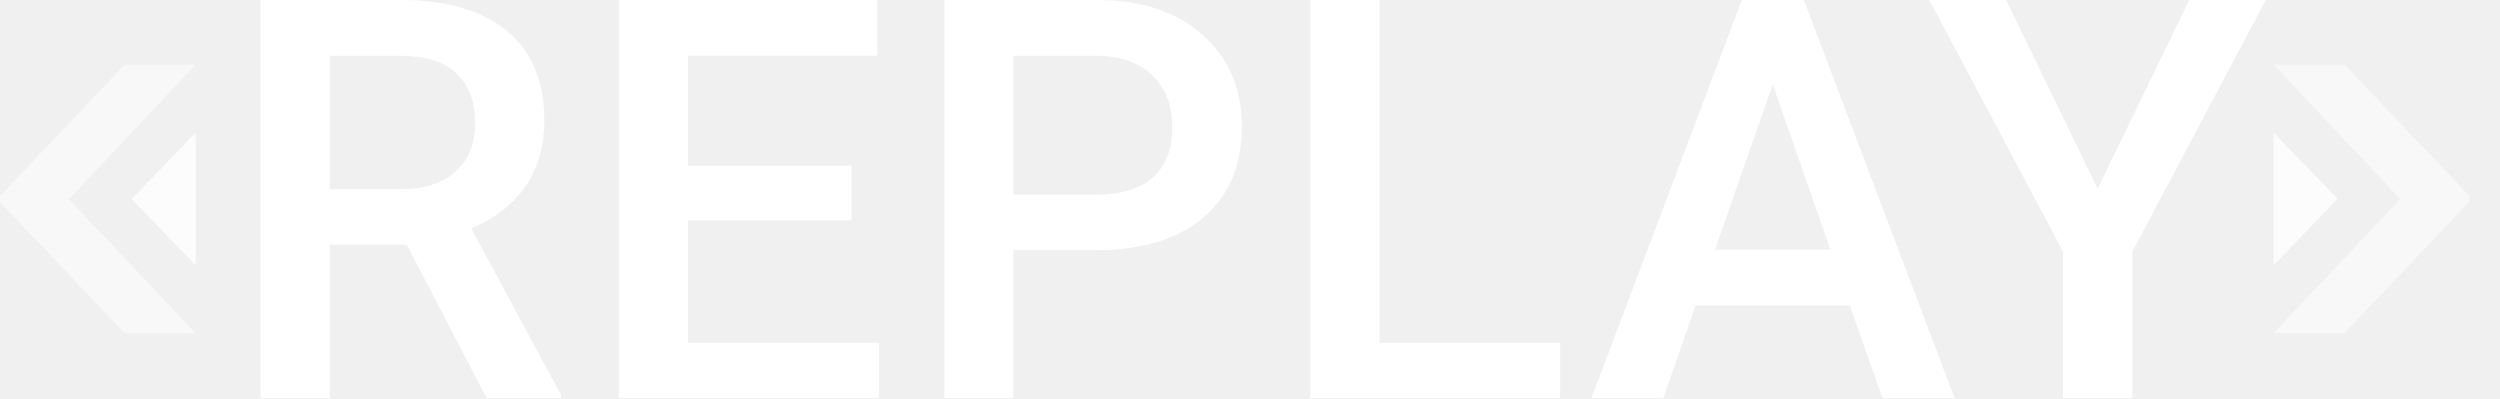
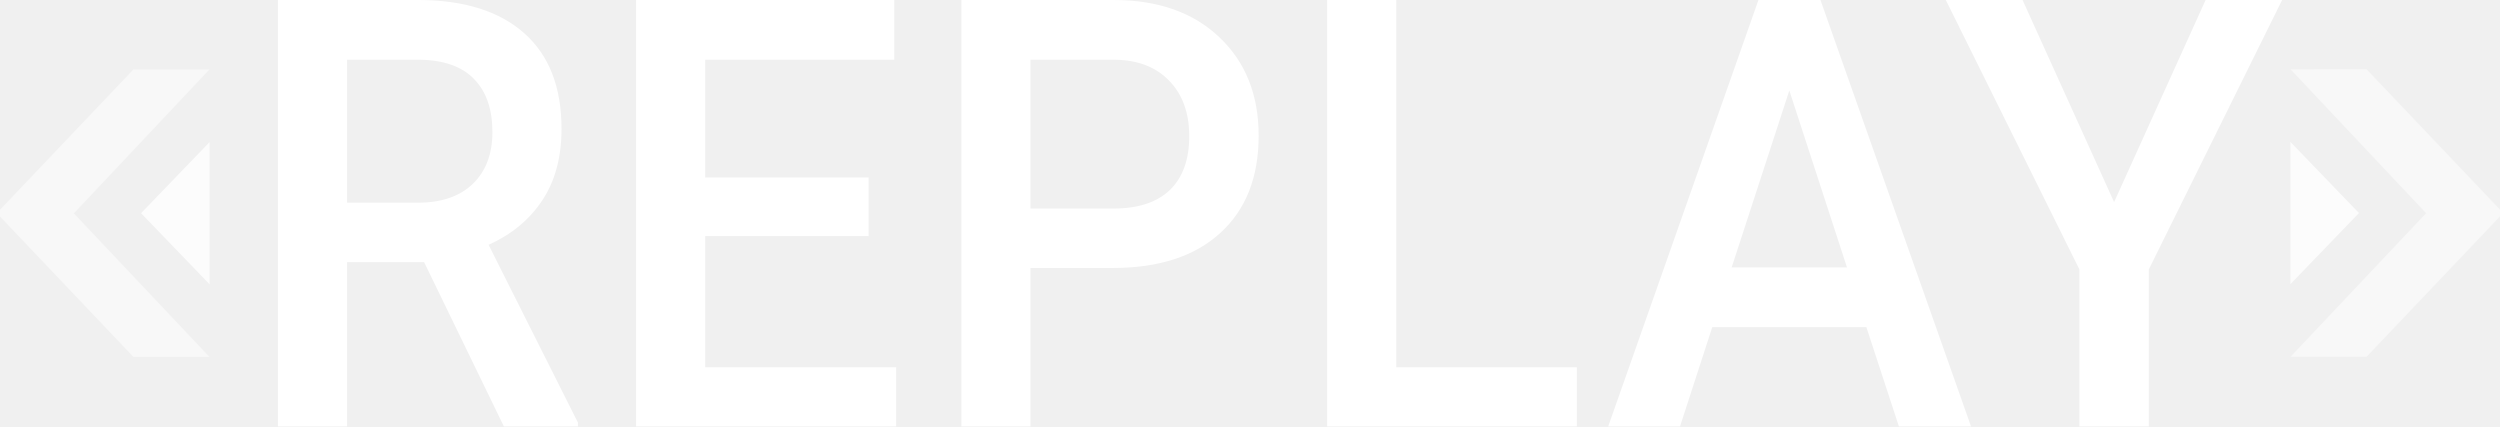
- <svg xmlns="http://www.w3.org/2000/svg" width="214.568mm" height="34.16mm" viewBox="0 0 214.568 34.16" version="1.1" id="svg469">
+ <svg xmlns="http://www.w3.org/2000/svg" id="svg469" version="1.1" viewBox="0 0 200.28 34.16" height="34.16mm" width="200.28mm">
  <defs id="defs463" />
-   <g style="fill:#fff;" id="layer1">
-     <g transform="matrix(1.36202,0,0,1.36202,-41.08474,-154.7755)" id="text12-4-9" aria-label="REPLAY">
-       <path d="m 46.584,113.637 v 25.08 h 4.357 v -9.662 h 4.857 l 5.029,9.662 h 4.67 v -0.223 l -5.633,-10.457 c 1.447,-0.609 2.571,-1.476 3.375,-2.602 0.815,-1.137 1.223,-2.542 1.223,-4.219 0,-2.458 -0.786,-4.335 -2.359,-5.633 -1.573,-1.298 -3.807,-1.947 -6.701,-1.947 z m 22.578,0 v 25.08 h 16.398 v -3.479 H 73.52 v -7.717 h 10.301 v -3.445 H 73.52 v -6.926 h 11.92 v -3.514 z m 20.51,0 v 25.08 h 4.357 v -9.318 h 5.186 c 2.905,0 5.162,-0.684 6.77,-2.051 1.619,-1.367 2.43,-3.277 2.43,-5.734 0,-2.4 -0.827,-4.331 -2.48,-5.789 -1.642,-1.458 -3.864,-2.188 -6.666,-2.188 z m 23.061,0 v 25.08 h 15.744 v -3.479 h -11.387 v -21.602 z m 27.193,0 -9.473,25.08 h 4.529 l 2.033,-5.84 h 9.715 l 2.051,5.84 h 4.547 l -9.492,-25.08 z m 11.812,0 8.424,15.848 v 9.232 h 4.375 v -9.232 l 8.406,-15.848 h -4.824 l -5.77,11.887 -5.771,-11.887 z m -100.797,3.514 h 4.6 c 1.516,0.023 2.652,0.402 3.41,1.137 0.769,0.735 1.154,1.776 1.154,3.119 0,1.286 -0.413,2.302 -1.24,3.049 -0.827,0.735 -1.975,1.102 -3.445,1.102 h -4.479 z m 43.088,0 h 5.357 c 1.447,0.023 2.585,0.442 3.412,1.258 0.827,0.804 1.24,1.883 1.24,3.238 0,1.378 -0.409,2.435 -1.225,3.17 -0.815,0.723 -1.997,1.086 -3.547,1.086 h -5.238 z m 47.844,1.809 3.635,10.404 h -7.27 z" id="path43-5-1" />
+   <g transform="translate(-11.64167)" id="layer1" style="fill:#ffffff">
+     <g aria-label="REPLAY" id="text12-4-9" transform="matrix(1.270647,0,0,1.36202,-25.28235,-154.7755)">
+       <path id="path43-5-1" d="m 46.584,113.637 v 25.08 h 4.357 v -9.662 h 4.857 l 5.029,9.662 h 4.67 v -0.223 l -5.633,-10.457 c 1.447,-0.609 2.571,-1.476 3.375,-2.602 0.815,-1.137 1.223,-2.542 1.223,-4.219 0,-2.458 -0.786,-4.335 -2.359,-5.633 -1.573,-1.298 -3.807,-1.947 -6.701,-1.947 z m 22.578,0 v 25.08 h 16.398 v -3.479 H 73.52 v -7.717 h 10.301 v -3.445 H 73.52 v -6.926 h 11.92 v -3.514 z m 20.51,0 v 25.08 h 4.357 v -9.318 h 5.186 c 2.905,0 5.162,-0.684 6.77,-2.051 1.619,-1.367 2.43,-3.277 2.43,-5.734 0,-2.4 -0.827,-4.331 -2.48,-5.789 -1.642,-1.458 -3.864,-2.188 -6.666,-2.188 z m 23.061,0 v 25.08 h 15.744 v -3.479 h -11.387 v -21.602 z m 27.193,0 -9.473,25.08 h 4.529 l 2.033,-5.84 h 9.715 l 2.051,5.84 h 4.547 l -9.492,-25.08 z m 11.812,0 8.424,15.848 v 9.232 h 4.375 v -9.232 l 8.406,-15.848 h -4.824 l -5.77,11.887 -5.771,-11.887 z m -100.797,3.514 h 4.6 c 1.516,0.023 2.652,0.402 3.41,1.137 0.769,0.735 1.154,1.776 1.154,3.119 0,1.286 -0.413,2.302 -1.24,3.049 -0.827,0.735 -1.975,1.102 -3.445,1.102 h -4.479 z m 43.088,0 h 5.357 c 1.447,0.023 2.585,0.442 3.412,1.258 0.827,0.804 1.24,1.883 1.24,3.238 0,1.378 -0.409,2.435 -1.225,3.17 -0.815,0.723 -1.997,1.086 -3.547,1.086 h -5.238 z m 47.844,1.809 3.635,10.404 h -7.27 z" />
    </g>
-     <path style="opacity: 0.5" d="M 10.685,5.564 0,16.801 v 0.549 l 10.685,11.243 h 6.098 L 5.922,17.093 16.782,5.564 Z" id="path215-9-0" />
-     <path d="m 35.41,252.715 -3.311,4.527 3.311,4.527 z" style="opacity: 0.8" transform="matrix(1.658742,0,0,1.25868,-41.94388,-306.7059)" id="path252-4-0" />
-     <path id="path215-9-0-7" style="opacity:0.5" d="m 201.237,5.551 10.685,11.237 v 0.549 l -10.685,11.243 h -6.098 l 10.86,-11.5 -10.86,-11.528 z" />
-     <path d="m 35.41,252.715 -3.311,4.527 3.311,4.527 z" id="path252-4-0-0" style="opacity:0.8" transform="matrix(-1.658742,0,0,1.25868,253.866,-306.7188)" />
+     <path id="path215-9-0" d="m 22.326,5.564 -10.685,11.237 v 0.549 l 10.685,11.243 h 6.098 L 17.564,17.093 28.424,5.564 Z" style="opacity:0.5" />
+     <path id="path252-4-0" transform="matrix(1.658742,0,0,1.25868,-30.30221,-306.7059)" style="opacity:0.8" d="m 35.41,252.715 -3.311,4.527 3.311,4.527 z" />
+     <path d="m 201.237,5.551 10.685,11.237 v 0.549 l -10.685,11.243 h -6.098 l 10.86,-11.5 -10.86,-11.528 z" style="opacity:0.5" id="path215-9-0-7" />
+     <path transform="matrix(-1.658742,0,0,1.25868,253.866,-306.7188)" style="opacity:0.8" id="path252-4-0-0" d="m 35.41,252.715 -3.311,4.527 3.311,4.527 z" />
  </g>
</svg>
